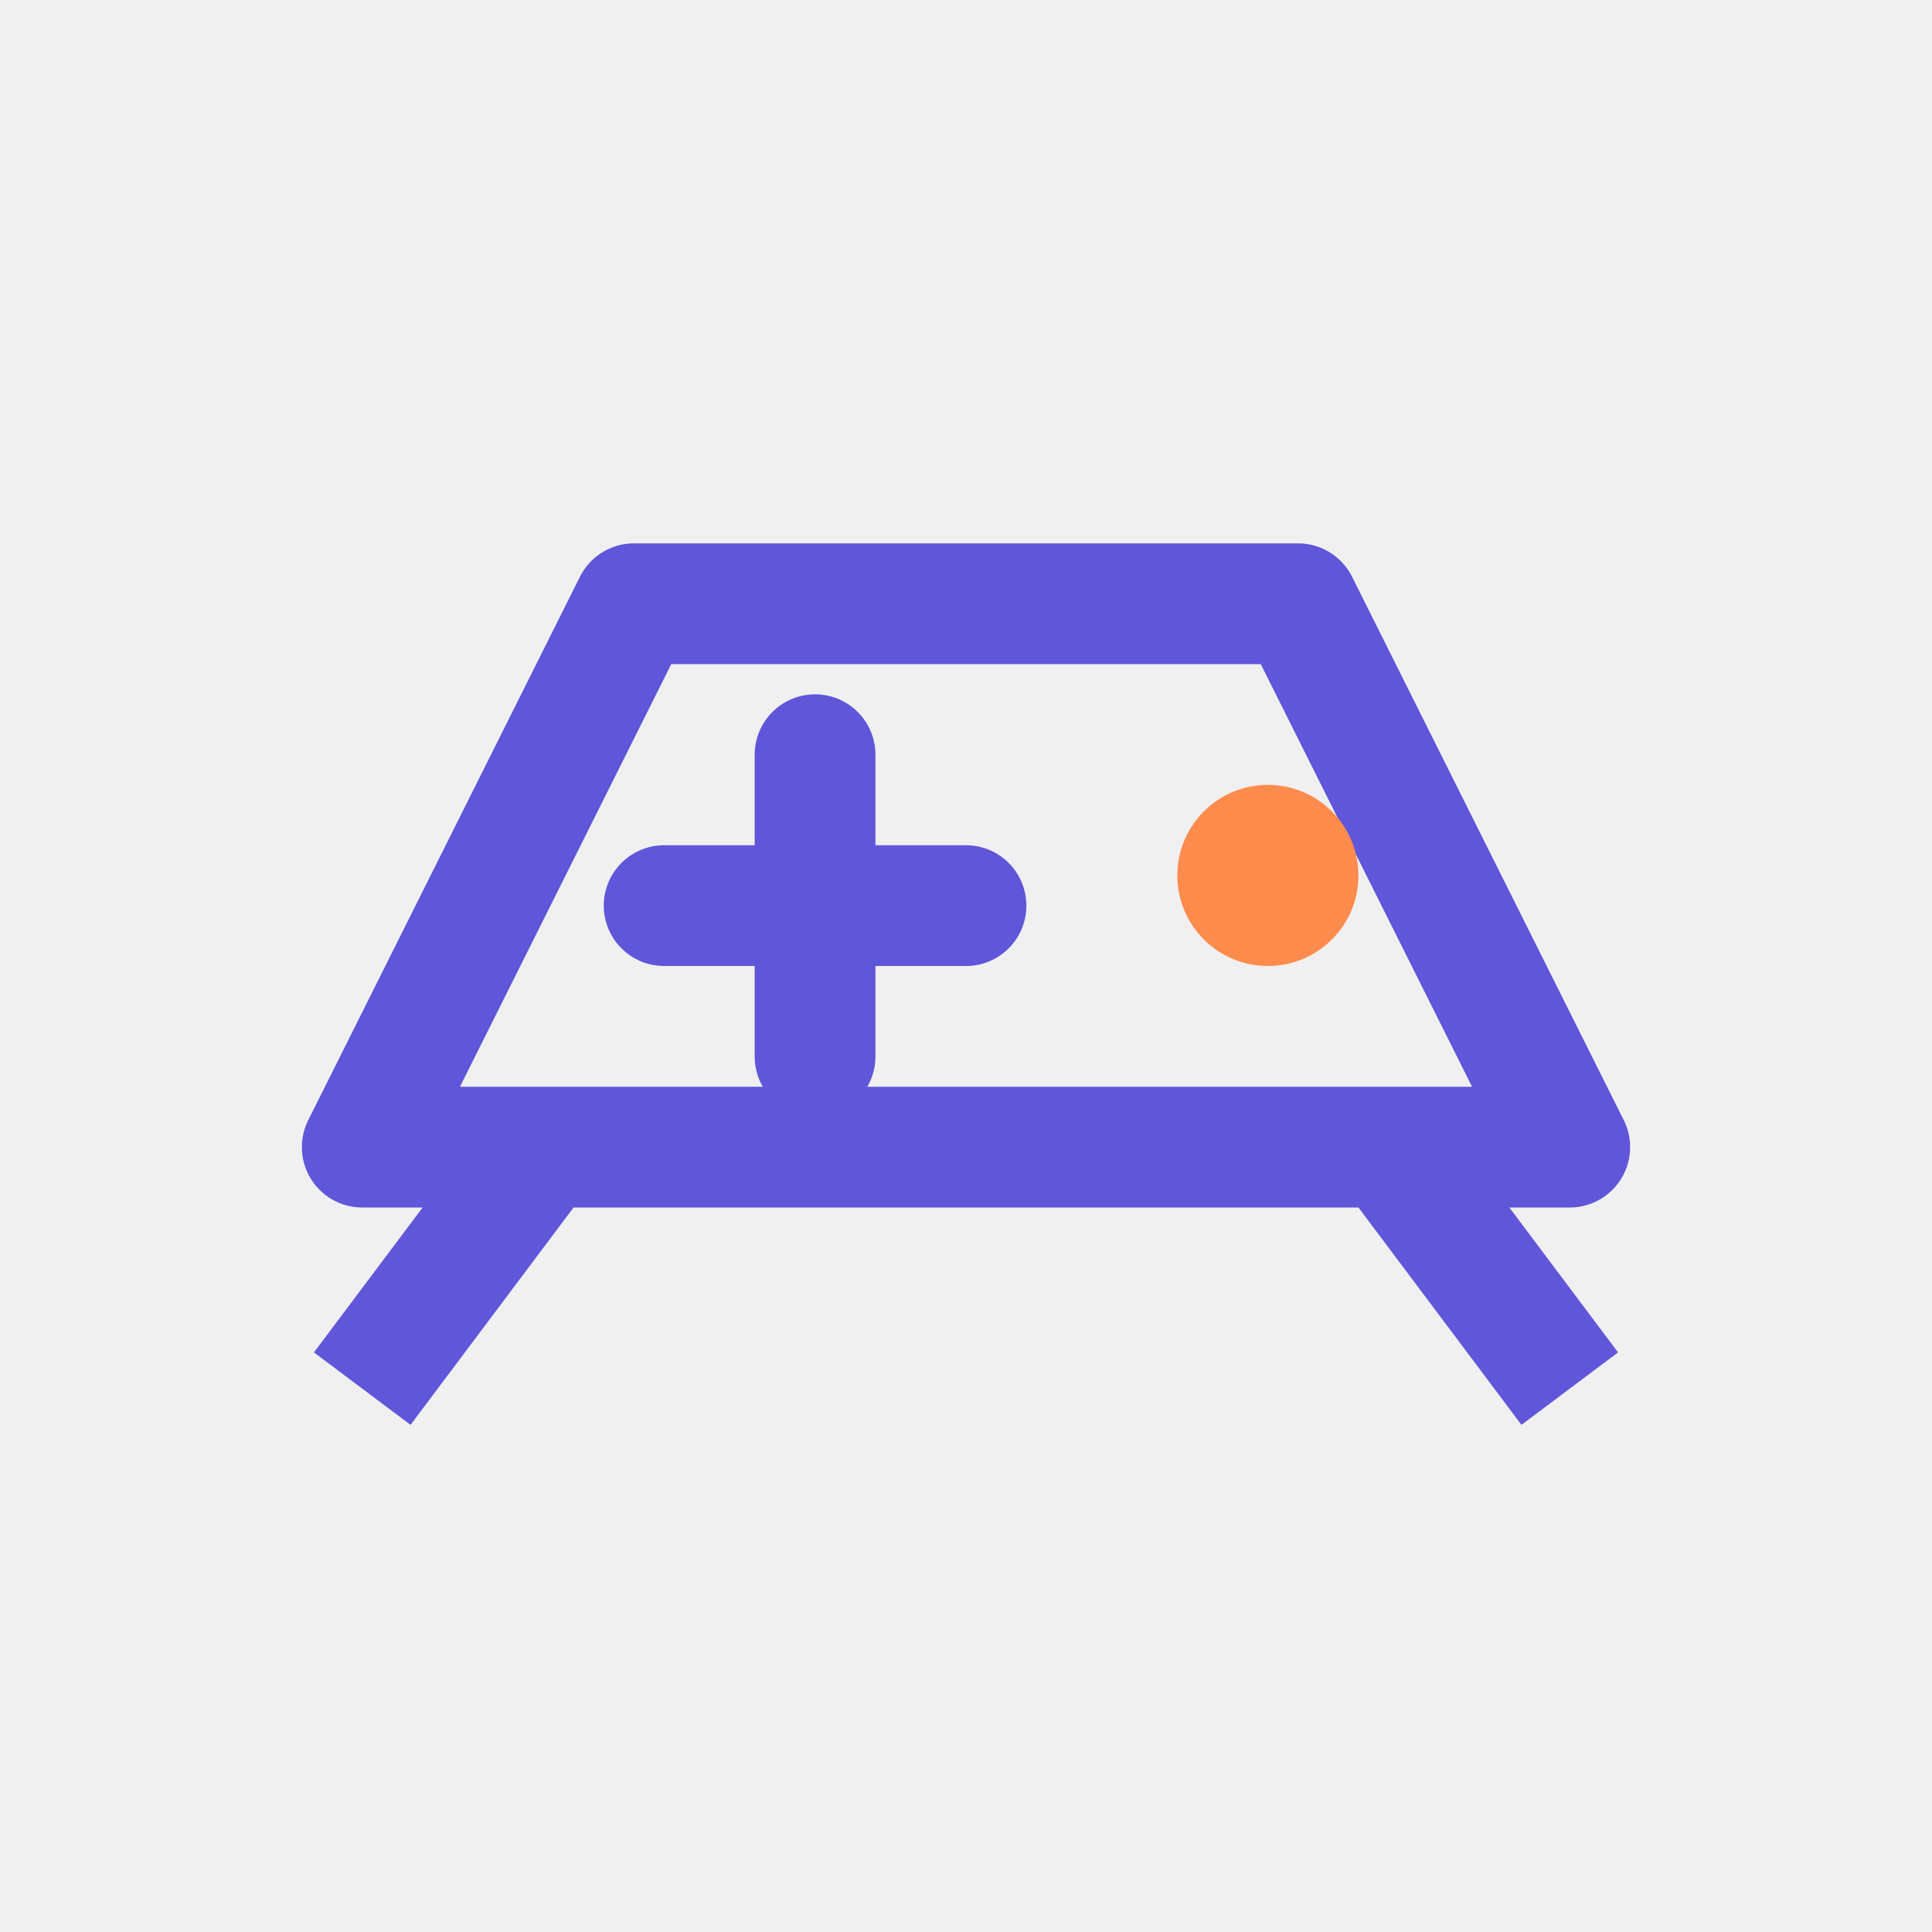
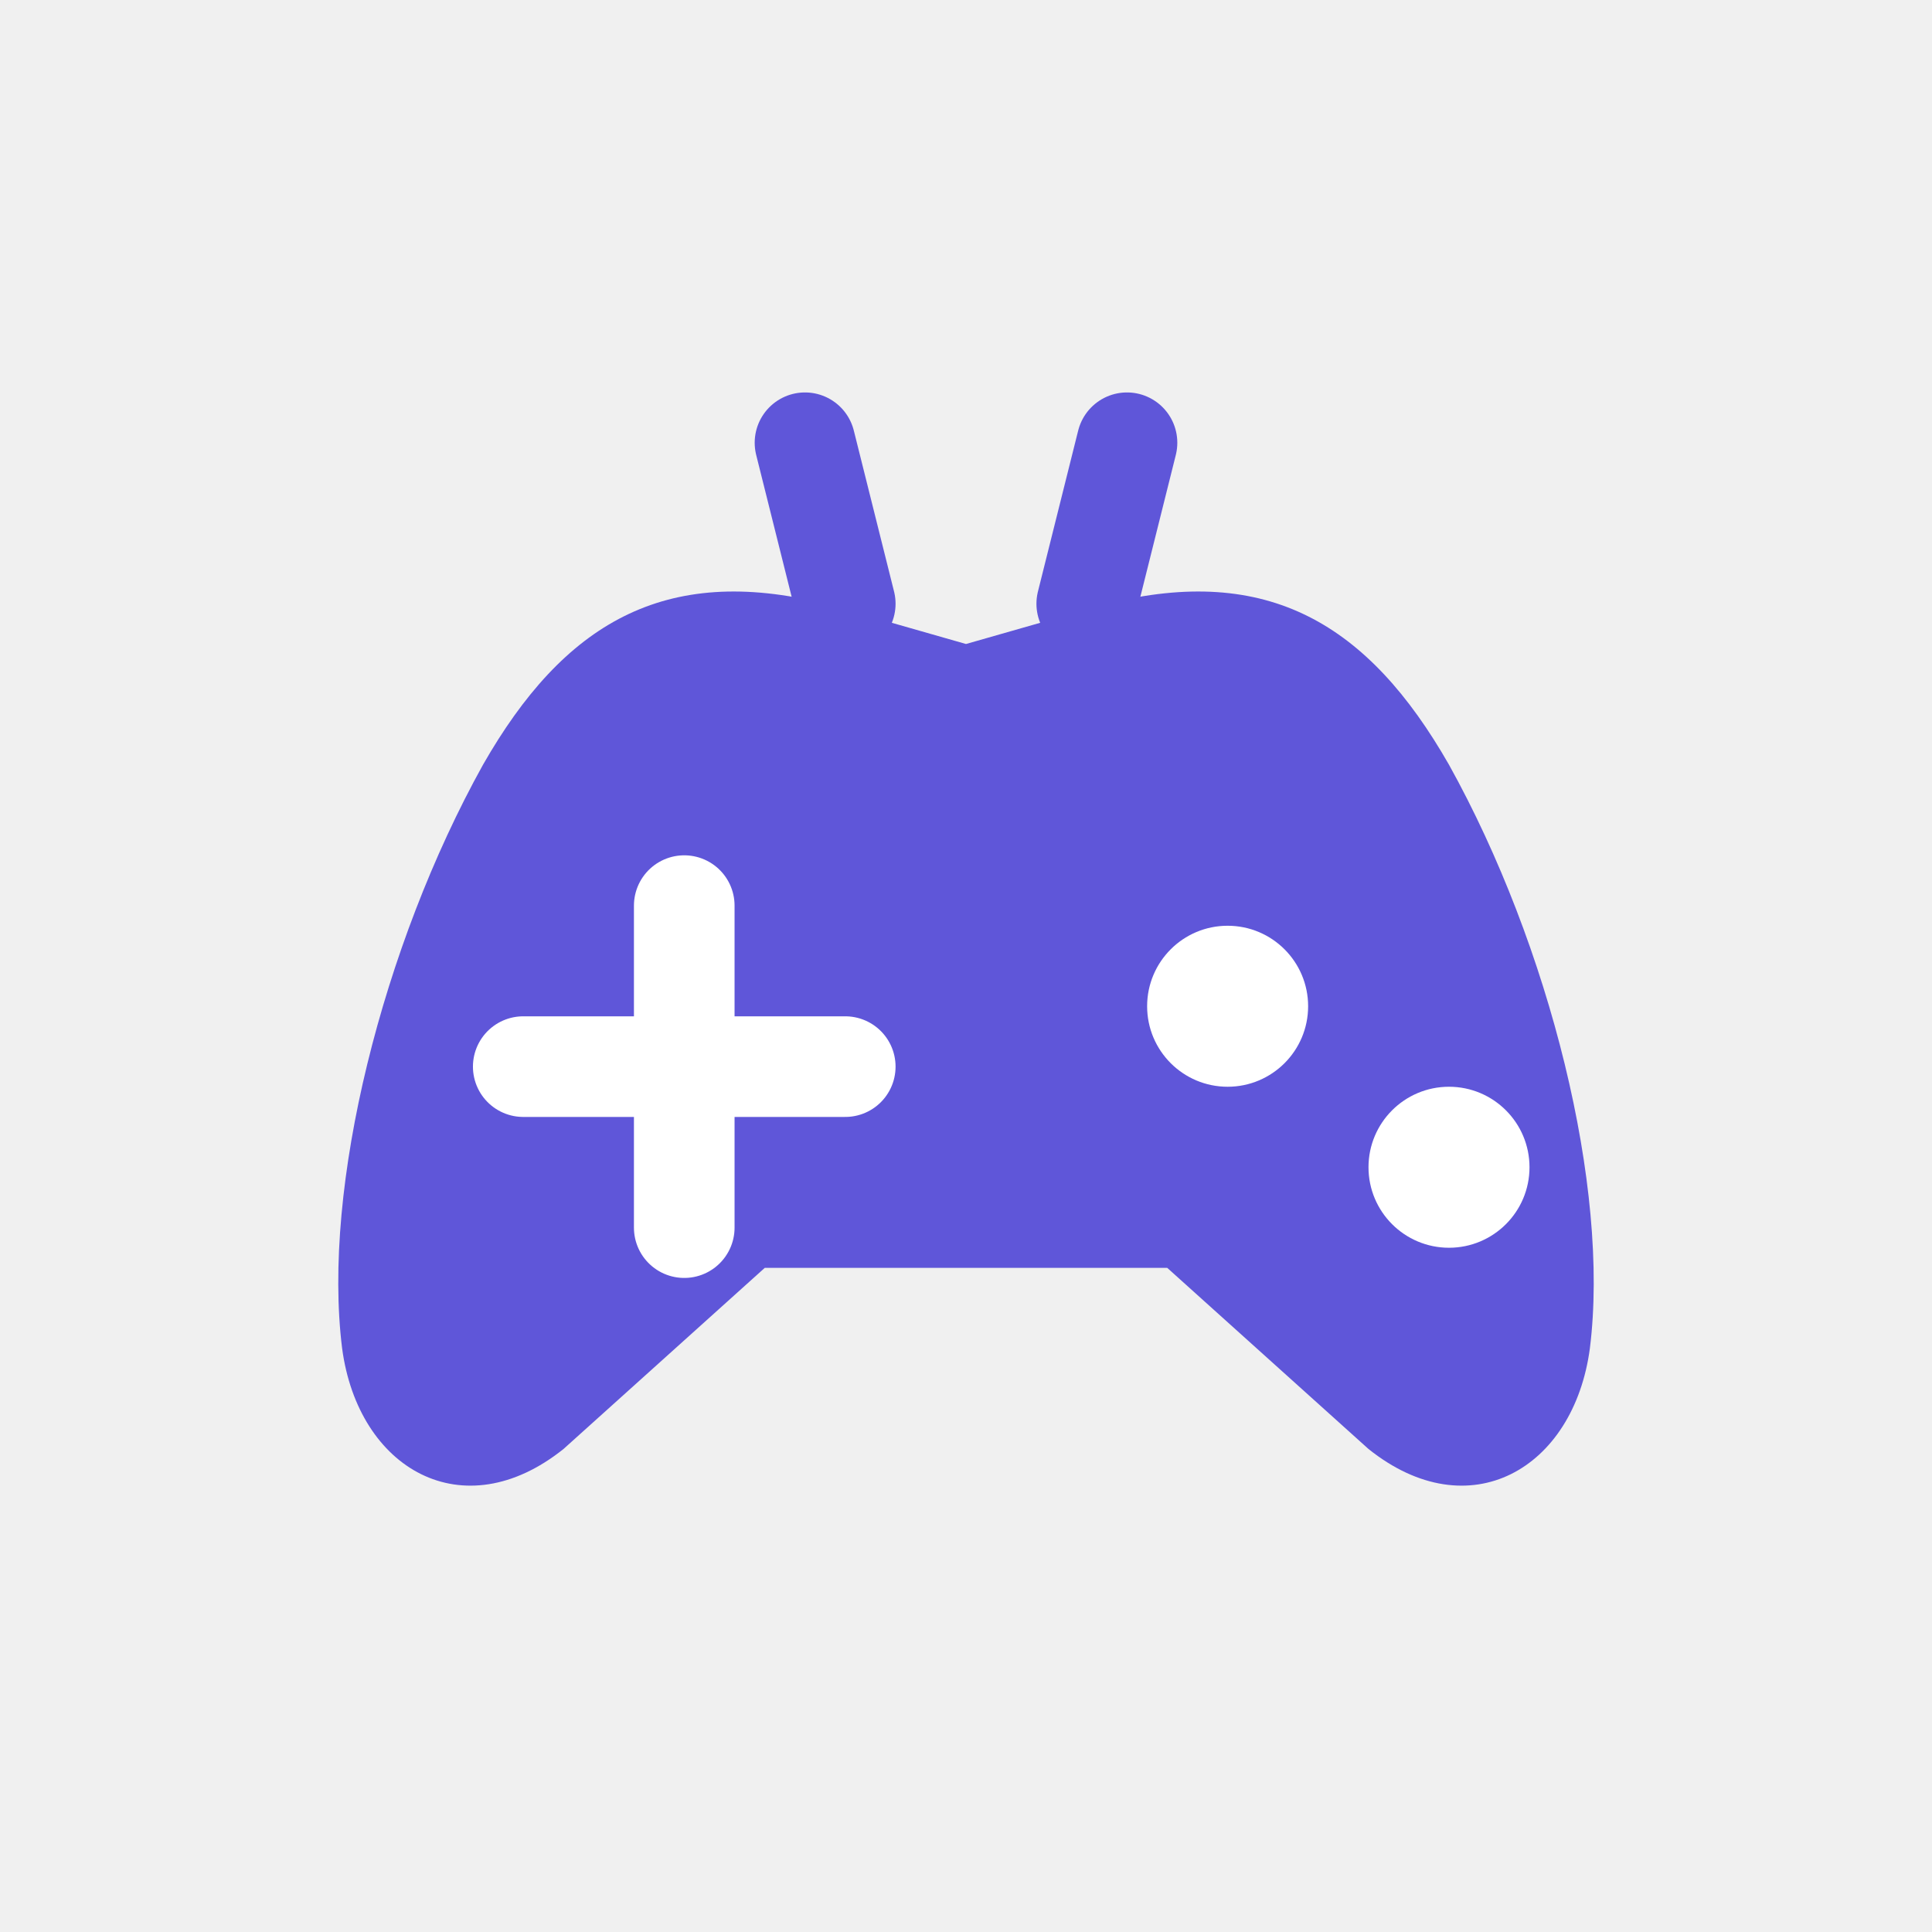
- <svg xmlns="http://www.w3.org/2000/svg" viewBox="0 0 64 64" fill="none">
-   <path d="M18 38l-6 8M46 38l6 8M21 20h22l9 18H12l9-18Z" stroke="#5F56D9" stroke-width="4" stroke-linejoin="round" />
-   <path d="M22 30h10M27 25v10" stroke="#5F56D9" stroke-width="4" stroke-linecap="round" />
-   <circle cx="42" cy="29" r="3" fill="#FF8B4D" />
+ <svg xmlns="http://www.w3.org/2000/svg" viewBox="0 0 96 96" fill="none" data-mobile-reference="game-controller">
+   <path d="M24 38c4-7 9-10 17-8l7 2 7-2c8-2 13 1 17 8 5 9 8 21 7 29-.8 6-6 9-11 5l-10-9H38l-10 9c-5 4-10.2 1-11-5-1-8 2-20 7-29Z" fill="#5F56D9" />
+   <path d="M34 45v16M26 53h16" stroke="#FFFFFF" stroke-width="5" stroke-linecap="round" />
+   <circle cx="61" cy="50" r="4" fill="#FFFFFF" />
+   <circle cx="72" cy="58" r="4" fill="#FFFFFF" />
+   <path d="M42 30l-2-8M54 30l2-8" stroke="#5F56D9" stroke-width="5" stroke-linecap="round" />
</svg>
